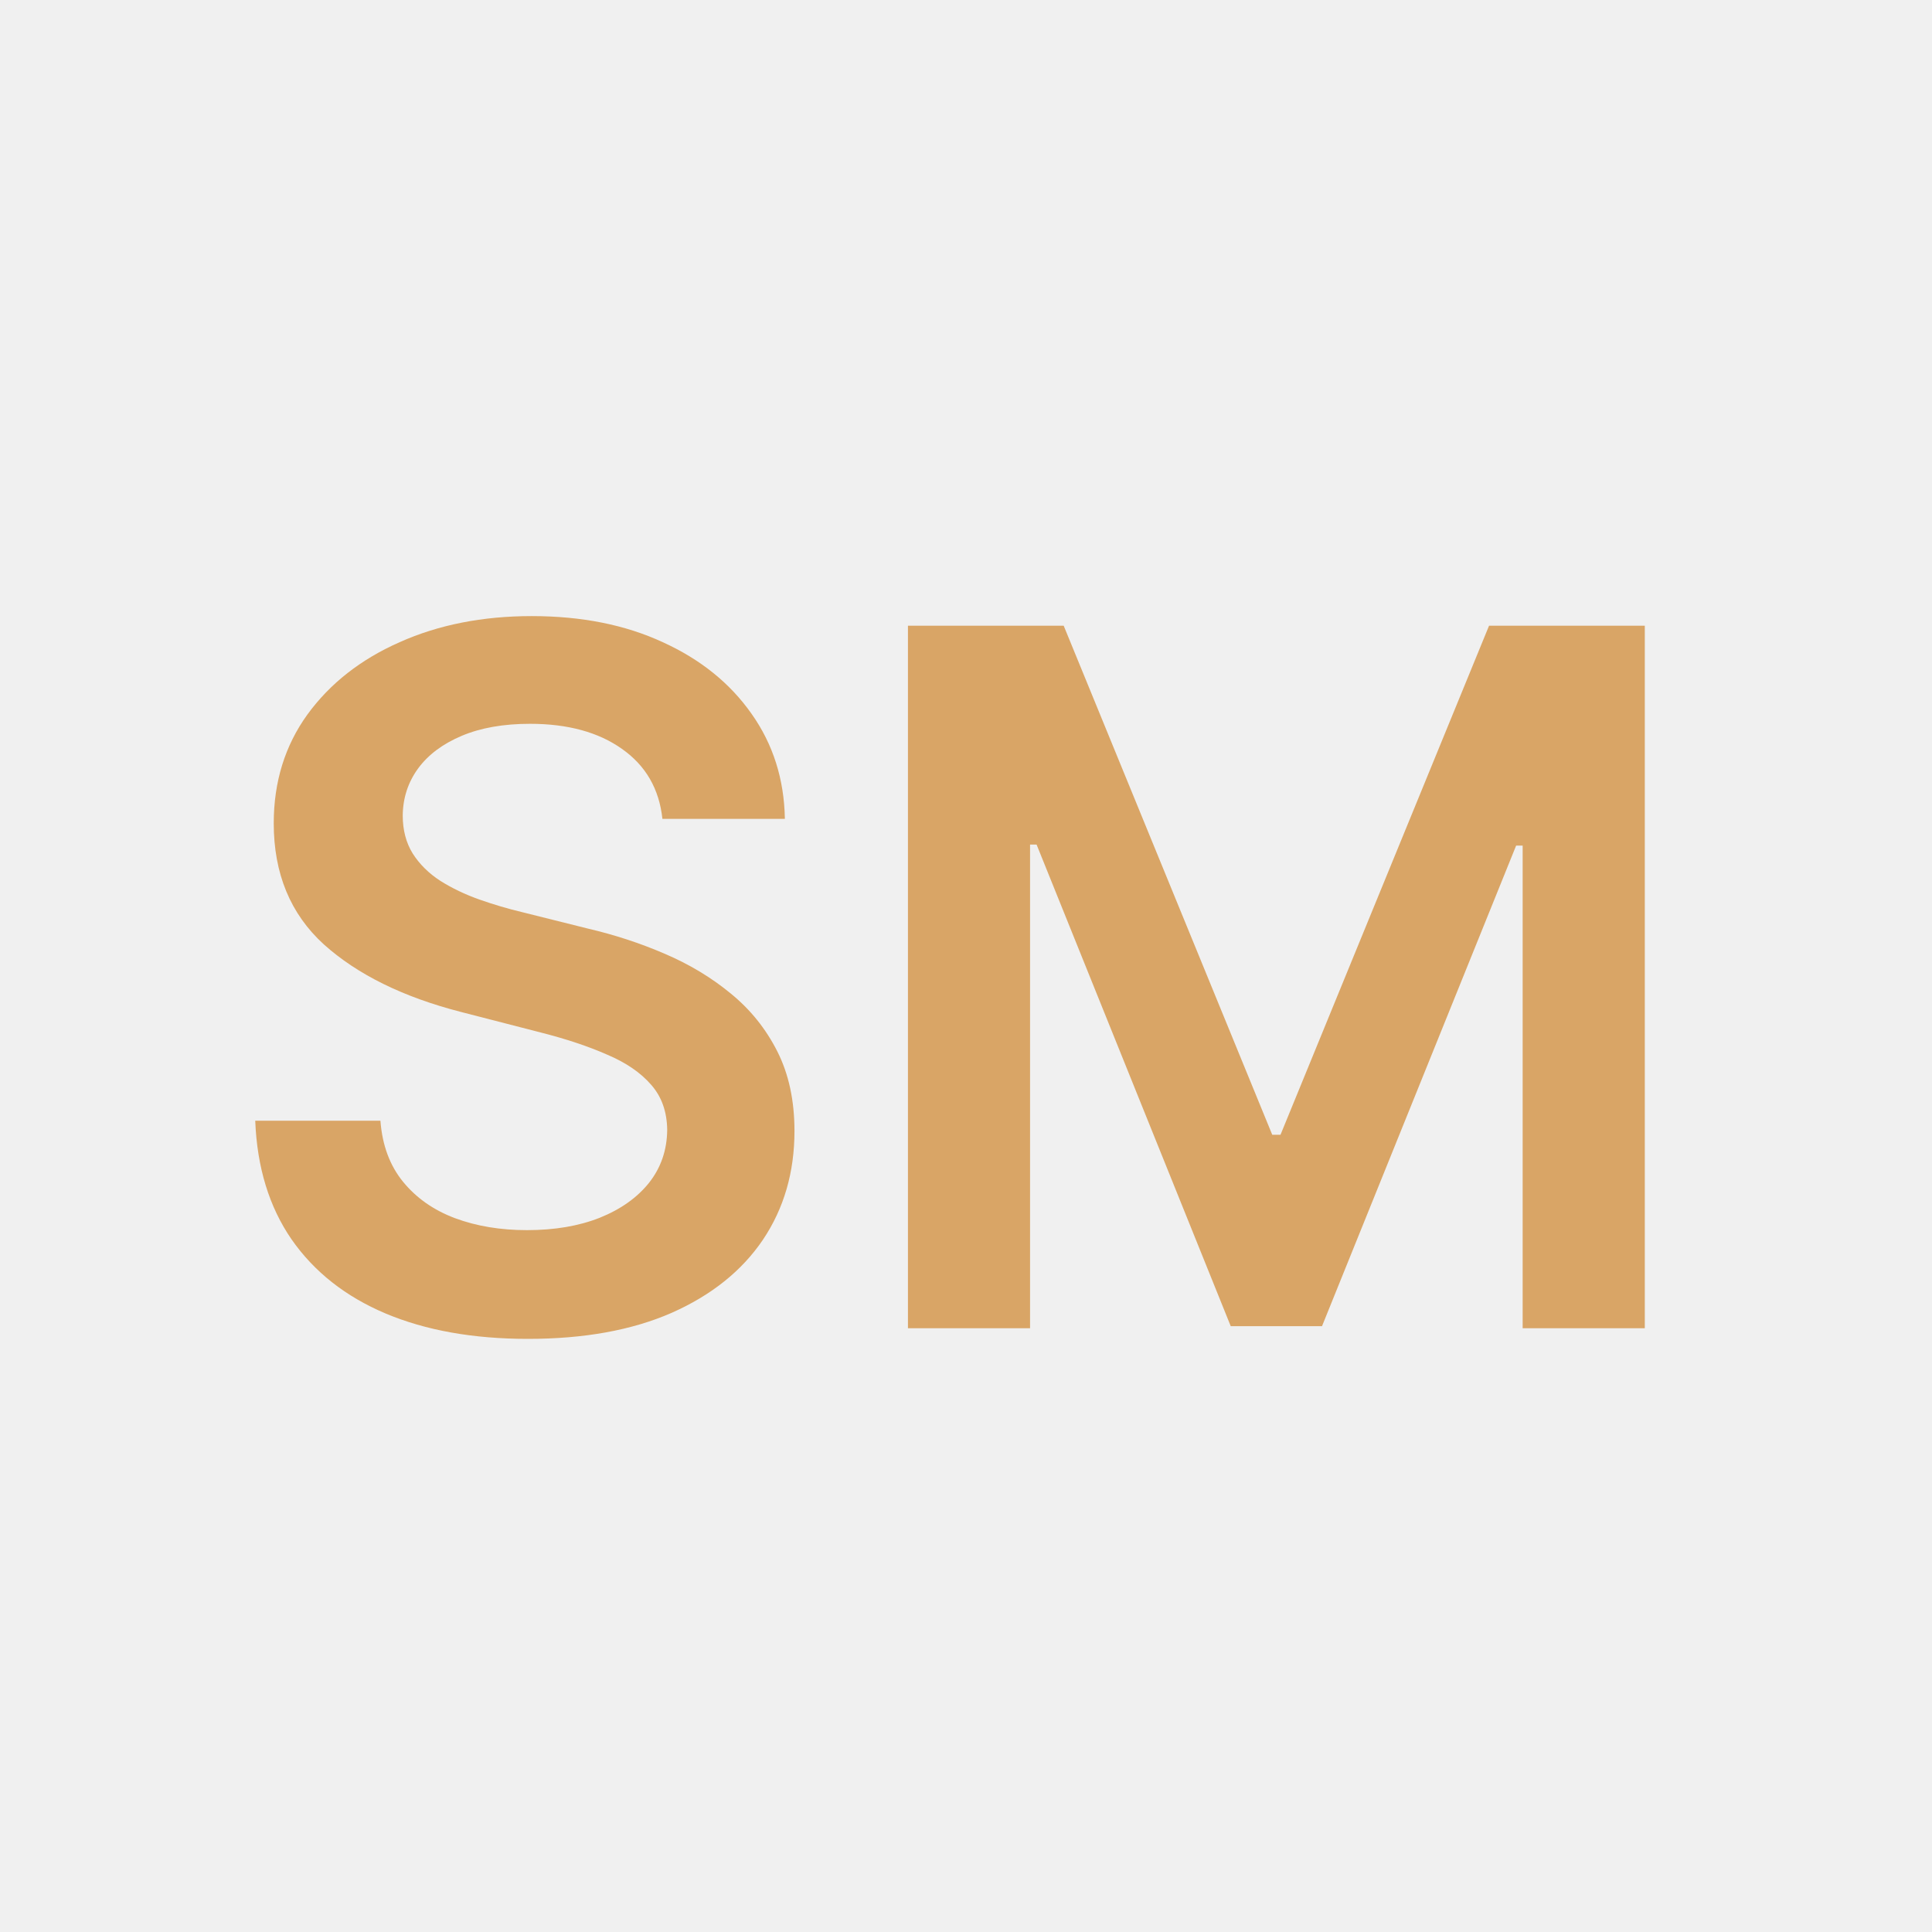
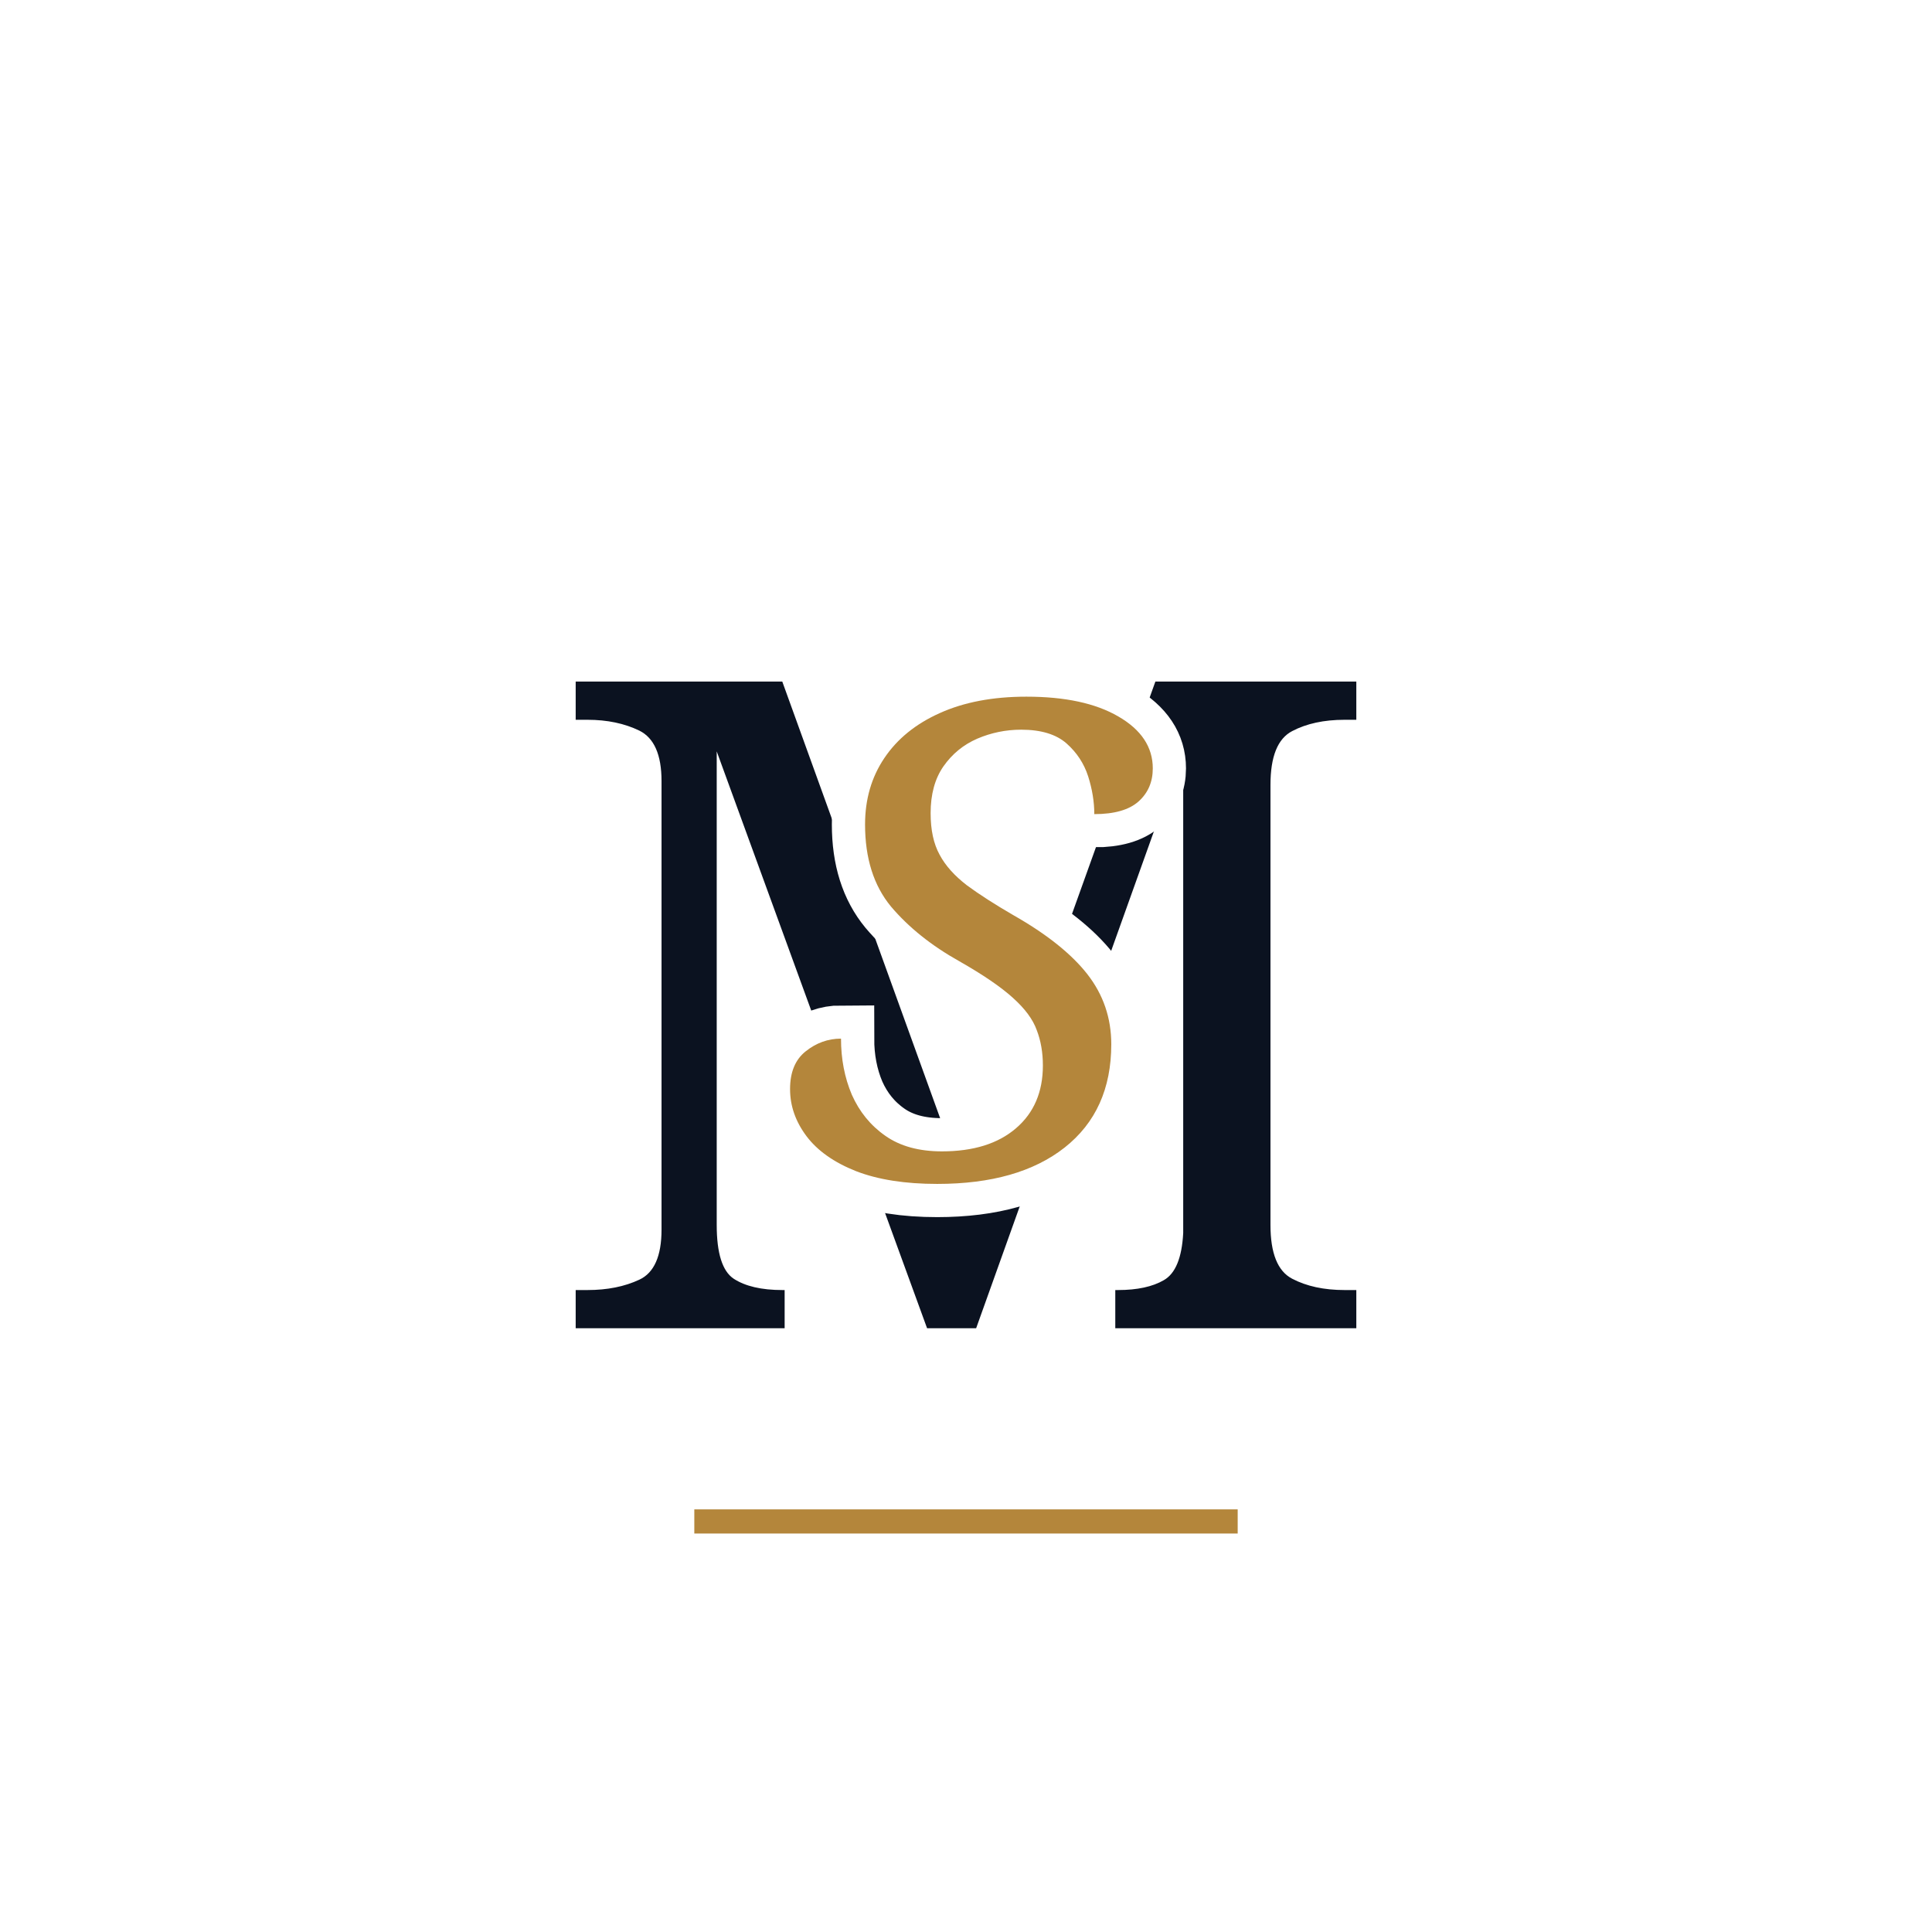
- <svg xmlns="http://www.w3.org/2000/svg" width="64" height="64" viewBox="0 0 64 64" fill="none">
-   <g clip-path="url(#clip0_2_2)">
-     <path d="M21.943 27.125C21.837 26.133 21.39 25.36 20.602 24.807C19.822 24.254 18.807 23.977 17.557 23.977C16.678 23.977 15.924 24.11 15.296 24.375C14.667 24.64 14.186 25 13.852 25.454C13.519 25.909 13.348 26.428 13.341 27.011C13.341 27.496 13.451 27.917 13.671 28.273C13.898 28.629 14.204 28.932 14.591 29.182C14.977 29.424 15.405 29.629 15.875 29.796C16.345 29.962 16.818 30.102 17.296 30.216L19.477 30.761C20.356 30.966 21.201 31.242 22.011 31.591C22.829 31.939 23.561 32.379 24.204 32.909C24.856 33.439 25.371 34.08 25.75 34.83C26.129 35.58 26.318 36.458 26.318 37.466C26.318 38.83 25.97 40.03 25.273 41.068C24.576 42.099 23.568 42.905 22.25 43.489C20.939 44.064 19.352 44.352 17.489 44.352C15.678 44.352 14.106 44.072 12.773 43.511C11.447 42.951 10.409 42.133 9.659 41.057C8.917 39.981 8.515 38.67 8.455 37.125H12.602C12.663 37.936 12.913 38.61 13.352 39.148C13.792 39.686 14.364 40.087 15.068 40.352C15.78 40.617 16.576 40.75 17.454 40.75C18.371 40.75 19.174 40.614 19.864 40.341C20.561 40.061 21.106 39.674 21.5 39.182C21.894 38.682 22.095 38.099 22.102 37.432C22.095 36.826 21.917 36.326 21.568 35.932C21.22 35.53 20.731 35.197 20.102 34.932C19.481 34.659 18.754 34.417 17.921 34.205L15.273 33.523C13.356 33.03 11.841 32.284 10.727 31.284C9.621 30.276 9.068 28.939 9.068 27.273C9.068 25.901 9.439 24.701 10.182 23.671C10.932 22.64 11.951 21.841 13.239 21.273C14.527 20.697 15.985 20.409 17.614 20.409C19.265 20.409 20.712 20.697 21.954 21.273C23.204 21.841 24.186 22.633 24.898 23.648C25.61 24.655 25.977 25.814 26 27.125H21.943ZM30.077 20.727H35.236L42.145 37.591H42.418L49.327 20.727H54.486V44H50.44V28.011H50.224L43.793 43.932H40.77L34.338 27.977H34.122V44H30.077V20.727Z" fill="#D9A566" />
-   </g>
-   <defs>
-     <clipPath id="clip0_2_2">
-       <rect width="64" height="64" fill="white" />
-     </clipPath>
-   </defs>
+ <svg xmlns="http://www.w3.org/2000/svg" viewBox="0 0 64 64">
+   <rect width="64" height="64" fill="#FFFFFF" />
+   <text x="32" y="44" font-family="Didot, 'Bodoni MT', 'Playfair Display', Georgia, serif" font-size="30" text-anchor="middle" fill="#0B1220">M</text>
+   <text x="32" y="39" font-family="Didot, 'Bodoni MT', 'Playfair Display', Georgia, serif" font-style="italic" font-size="22" text-anchor="middle" fill="#FFFFFF" stroke="#FFFFFF" stroke-width="2.2">S</text>
+   <text x="32" y="39" font-family="Didot, 'Bodoni MT', 'Playfair Display', Georgia, serif" font-style="italic" font-size="22" text-anchor="middle" fill="#B4863B">S</text>
+   <rect x="23" y="50" width="18" height="0.8" fill="#B4863B" />
</svg>
